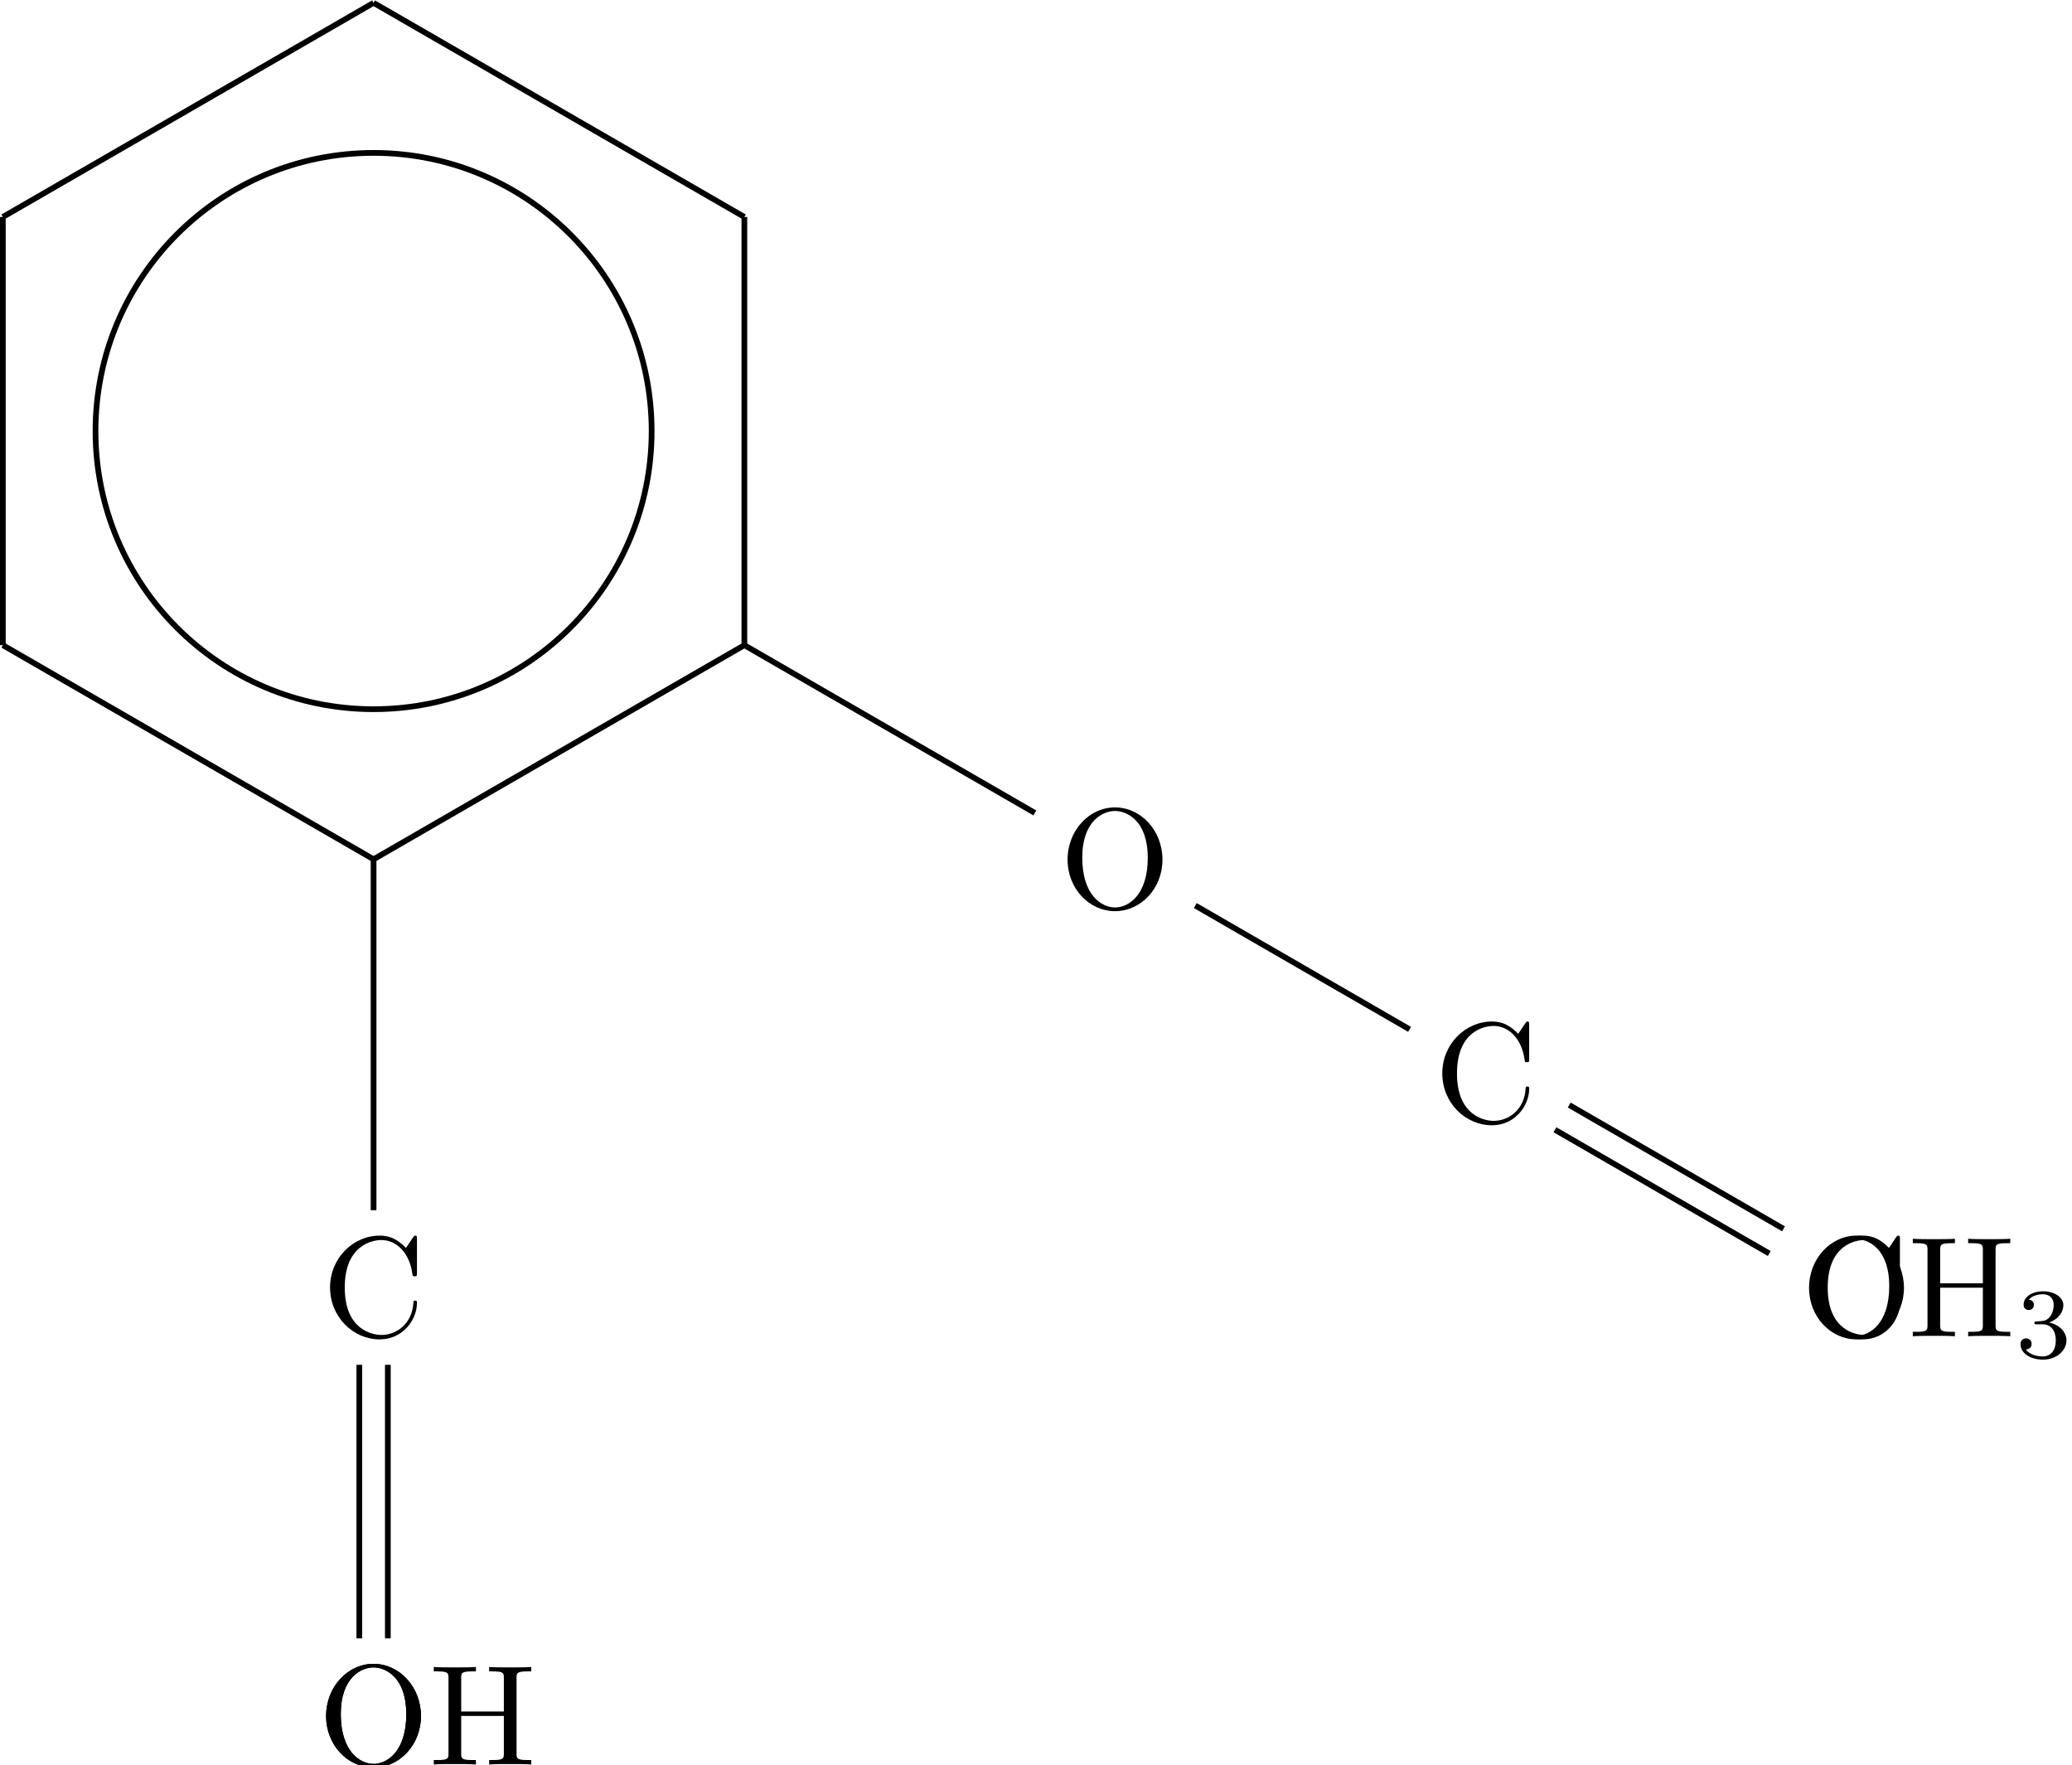
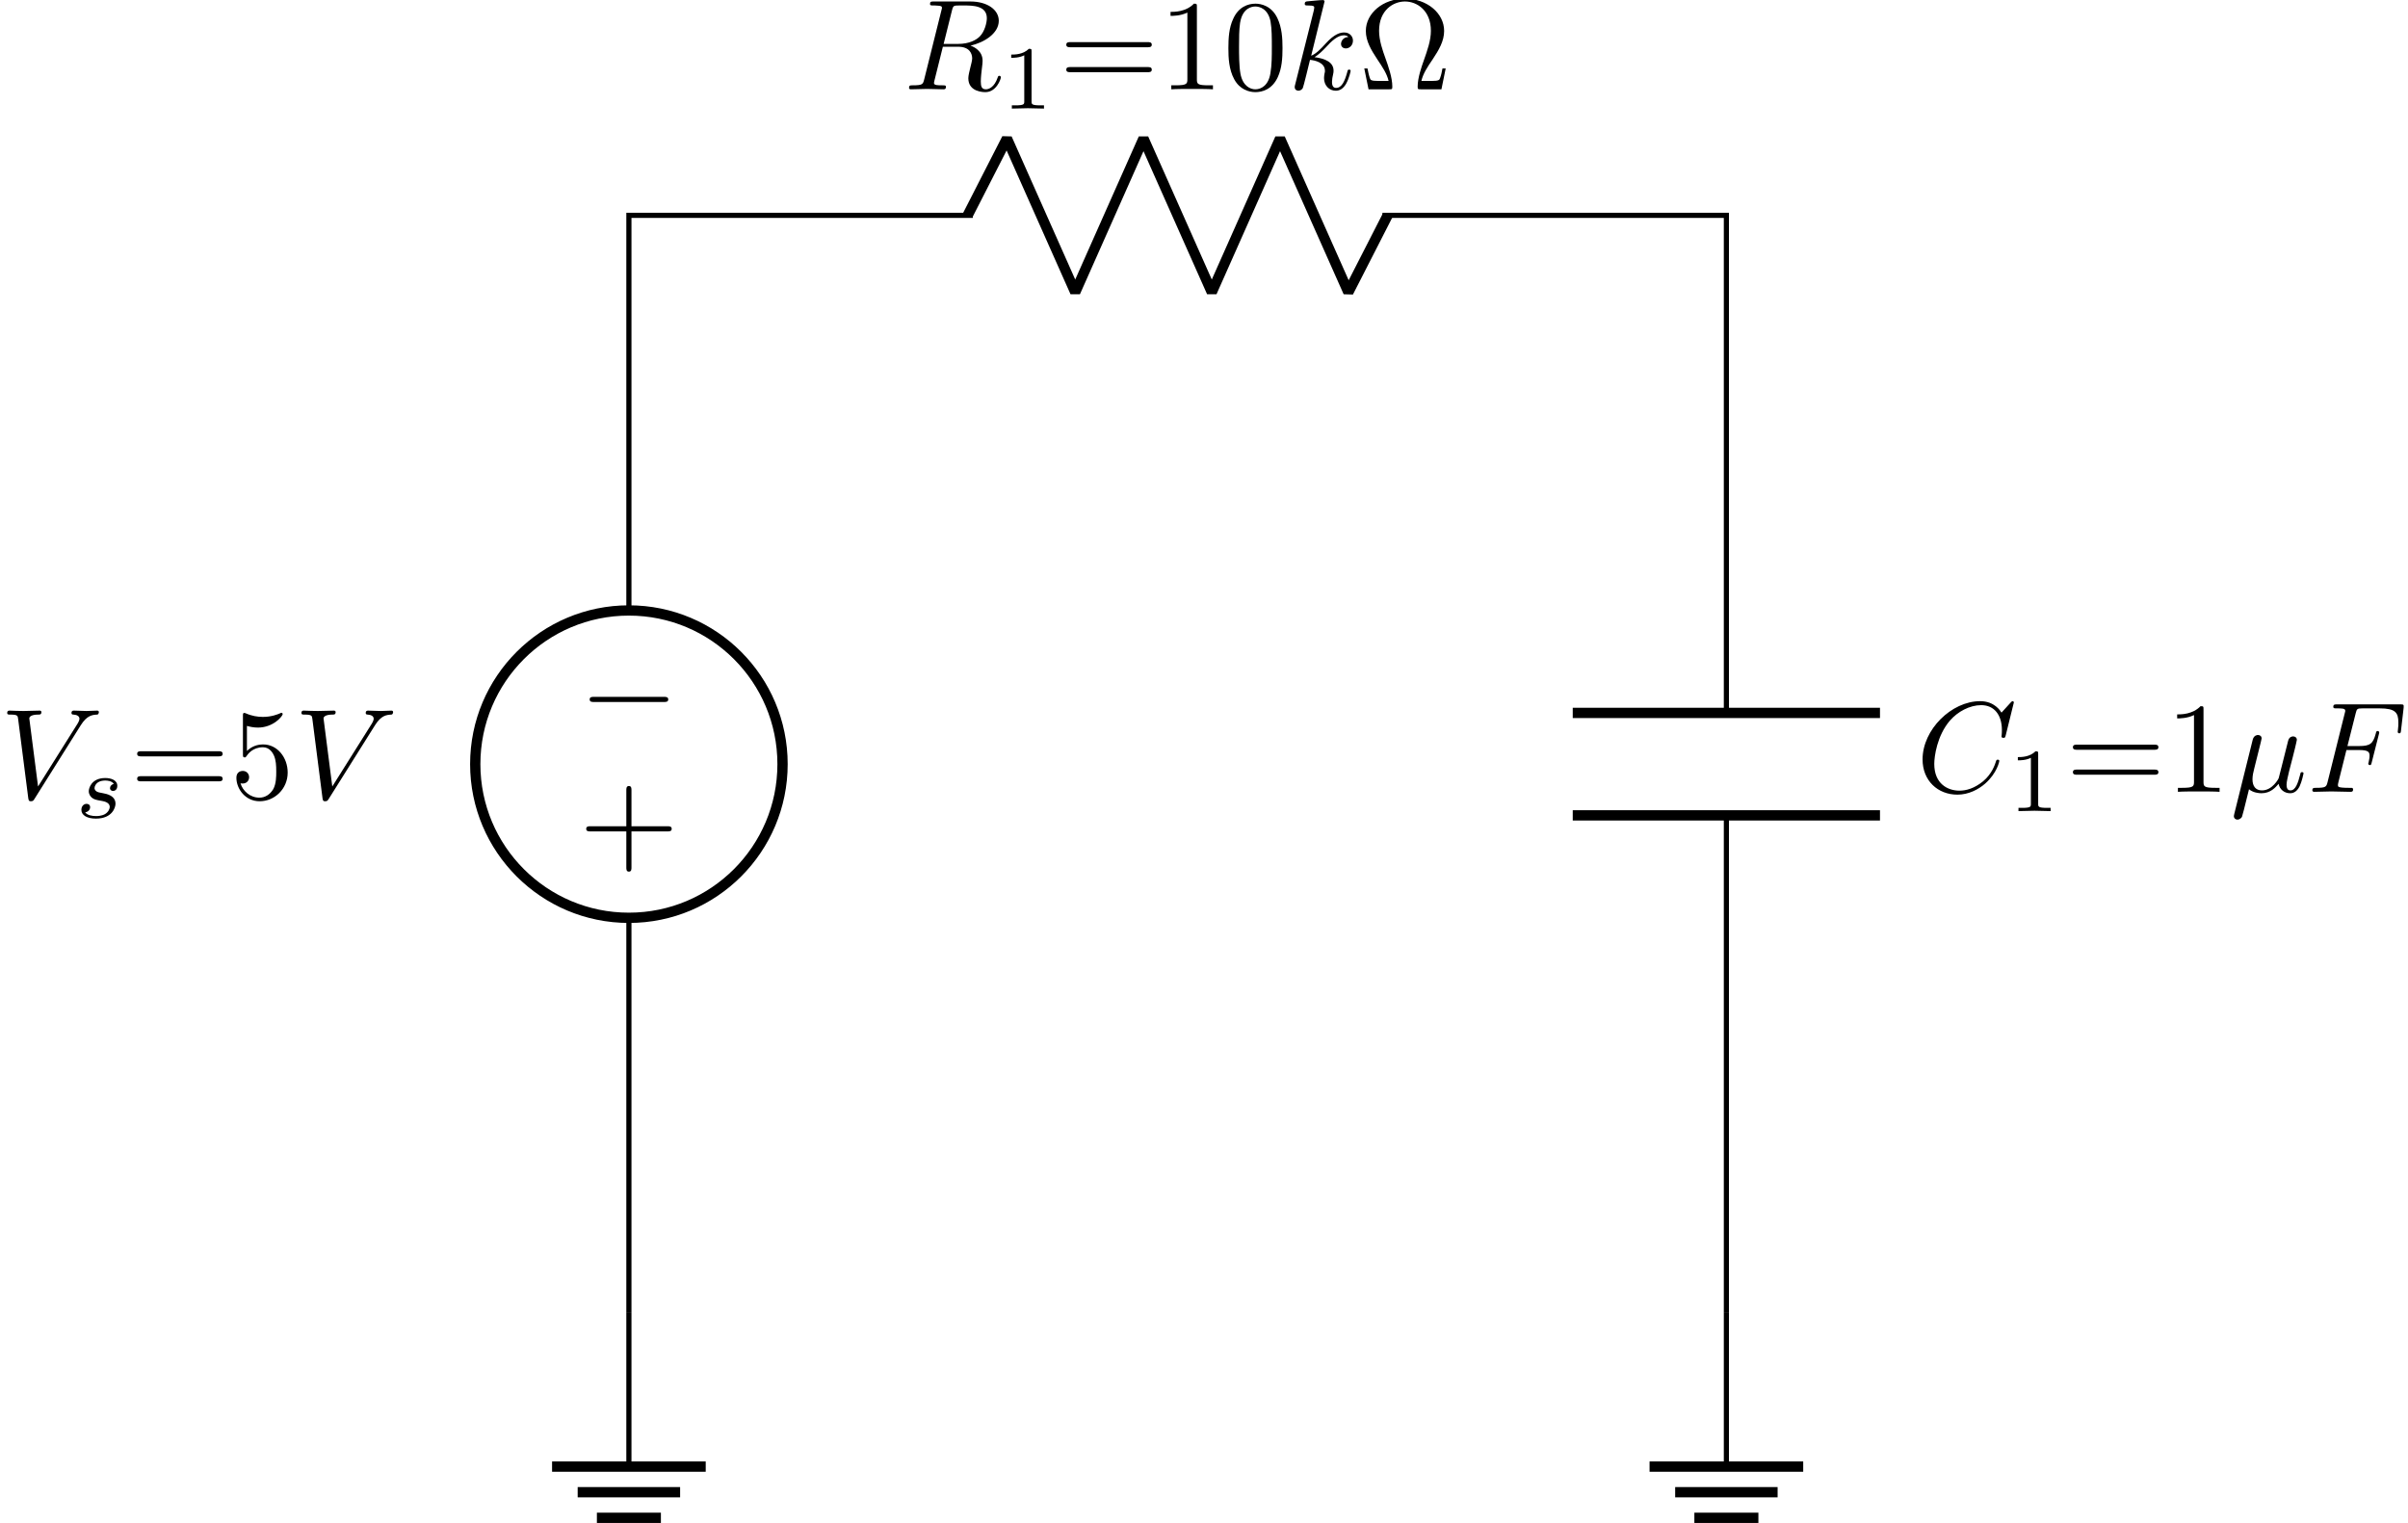
- <svg xmlns="http://www.w3.org/2000/svg" xmlns:xlink="http://www.w3.org/1999/xlink" version="1.1" width="144.661pt" height="123.156pt" viewBox="-0 -45.031 144.661 123.156">
+ <svg xmlns="http://www.w3.org/2000/svg" xmlns:xlink="http://www.w3.org/1999/xlink" version="1.1" width="186.592pt" height="117.997pt" viewBox="-55.064 -68.943 186.592 117.997">
  <defs>
-     <path id="g0-67" d="M.558-3.407C.558-1.345 2.172 .219 4.025 .219C5.649 .219 6.625-1.166 6.625-2.321C6.625-2.421 6.625-2.491 6.496-2.491C6.386-2.491 6.386-2.431 6.376-2.331C6.296-.907 5.23-.09 4.144-.09C3.537-.09 1.584-.428 1.584-3.397C1.584-6.376 3.527-6.715 4.134-6.715C5.22-6.715 6.107-5.808 6.306-4.354C6.326-4.214 6.326-4.184 6.466-4.184C6.625-4.184 6.625-4.214 6.625-4.423V-6.785C6.625-6.954 6.625-7.024 6.516-7.024C6.476-7.024 6.436-7.024 6.356-6.904L5.858-6.167C5.489-6.526 4.981-7.024 4.025-7.024C2.162-7.024 .558-5.44 .558-3.407Z" />
-     <path id="g0-72" d="M6.107-6.027C6.107-6.386 6.127-6.496 6.894-6.496H7.133V-6.804C6.785-6.775 6.047-6.775 5.669-6.775S4.543-6.775 4.194-6.804V-6.496H4.433C5.2-6.496 5.22-6.386 5.22-6.027V-3.696H2.242V-6.027C2.242-6.386 2.262-6.496 3.029-6.496H3.268V-6.804C2.919-6.775 2.182-6.775 1.803-6.775S.677-6.775 .329-6.804V-6.496H.568C1.335-6.496 1.355-6.386 1.355-6.027V-.777C1.355-.418 1.335-.309 .568-.309H.329V0C.677-.03 1.415-.03 1.793-.03S2.919-.03 3.268 0V-.309H3.029C2.262-.309 2.242-.418 2.242-.777V-3.387H5.22V-.777C5.22-.418 5.2-.309 4.433-.309H4.194V0C4.543-.03 5.28-.03 5.659-.03S6.785-.03 7.133 0V-.309H6.894C6.127-.309 6.107-.418 6.107-.777V-6.027Z" />
-     <path id="g0-79" d="M7.183-3.377C7.183-5.41 5.679-7.024 3.866-7.024C2.082-7.024 .558-5.43 .558-3.377C.558-1.335 2.092 .219 3.866 .219C5.679 .219 7.183-1.365 7.183-3.377ZM3.875-.04C2.919-.04 1.584-.917 1.584-3.517C1.584-6.097 3.039-6.775 3.866-6.775C4.732-6.775 6.157-6.067 6.157-3.517C6.157-.877 4.792-.04 3.875-.04Z" />
-     <path id="g1-51" d="M1.904-2.329C2.448-2.329 2.838-1.953 2.838-1.206C2.838-.342 2.336-.084 1.932-.084C1.653-.084 1.039-.16 .746-.572C1.074-.586 1.151-.816 1.151-.962C1.151-1.186 .983-1.346 .767-1.346C.572-1.346 .377-1.227 .377-.941C.377-.286 1.102 .139 1.946 .139C2.915 .139 3.585-.509 3.585-1.206C3.585-1.75 3.138-2.294 2.371-2.455C3.103-2.72 3.368-3.243 3.368-3.668C3.368-4.219 2.734-4.631 1.96-4.631S.593-4.254 .593-3.696C.593-3.459 .746-3.327 .955-3.327C1.172-3.327 1.311-3.487 1.311-3.682C1.311-3.884 1.172-4.031 .955-4.045C1.2-4.352 1.681-4.428 1.939-4.428C2.253-4.428 2.692-4.275 2.692-3.668C2.692-3.375 2.594-3.055 2.413-2.838C2.183-2.573 1.988-2.559 1.639-2.538C1.465-2.525 1.451-2.525 1.416-2.518C1.402-2.518 1.346-2.504 1.346-2.427C1.346-2.329 1.409-2.329 1.527-2.329H1.904Z" />
+     <path id="g2-115" d="M3.006-2.622C2.824-2.58 2.713-2.434 2.713-2.294C2.713-2.134 2.852-2.071 2.943-2.071C3.013-2.071 3.278-2.113 3.278-2.469C3.278-2.922 2.776-3.075 2.35-3.075C1.262-3.075 1.067-2.273 1.067-2.057C1.067-1.799 1.213-1.632 1.311-1.548C1.492-1.409 1.618-1.381 2.099-1.297C2.246-1.269 2.692-1.186 2.692-.837C2.692-.718 2.615-.453 2.322-.279C2.05-.126 1.709-.126 1.625-.126C1.346-.126 .948-.188 .788-.418C1.018-.446 1.172-.621 1.172-.816C1.172-.99 1.046-1.074 .9-1.074C.697-1.074 .495-.914 .495-.607C.495-.188 .941 .07 1.618 .07C2.901 .07 3.138-.809 3.138-1.081C3.138-1.723 2.434-1.848 2.176-1.897C2.113-1.911 1.939-1.939 1.897-1.953C1.639-2.001 1.513-2.148 1.513-2.301C1.513-2.462 1.639-2.65 1.792-2.748C1.981-2.866 2.225-2.88 2.343-2.88C2.49-2.88 2.852-2.859 3.006-2.622Z" />
+     <path id="g0-0" d="M6.565-2.291C6.735-2.291 6.914-2.291 6.914-2.491S6.735-2.69 6.565-2.69H1.176C1.006-2.69 .827-2.69 .827-2.491S1.006-2.291 1.176-2.291H6.565Z" />
+     <path id="g4-49" d="M2.336-4.435C2.336-4.624 2.322-4.631 2.127-4.631C1.681-4.191 1.046-4.184 .76-4.184V-3.933C.928-3.933 1.388-3.933 1.771-4.129V-.572C1.771-.342 1.771-.251 1.074-.251H.809V0C.934-.007 1.792-.028 2.05-.028C2.267-.028 3.145-.007 3.299 0V-.251H3.034C2.336-.251 2.336-.342 2.336-.572V-4.435Z" />
+     <path id="g3-10" d="M6.745-1.614H6.496C6.446-1.355 6.406-1.126 6.316-.887C6.267-.727 6.237-.648 5.659-.648H4.862C4.991-1.205 5.3-1.684 5.748-2.341C6.217-3.049 6.625-3.736 6.625-4.523C6.625-5.908 5.28-7.024 3.597-7.024C1.883-7.024 .558-5.888 .558-4.523C.558-3.736 .966-3.049 1.435-2.341C1.873-1.684 2.192-1.205 2.321-.648H1.524C.946-.648 .917-.727 .867-.877C.787-1.106 .737-1.365 .687-1.614H.438L.767 0H2.361C2.58 0 2.61 0 2.61-.209C2.61-.907 2.301-1.783 2.072-2.421C1.863-2.999 1.584-3.786 1.584-4.533C1.584-6.127 2.68-6.804 3.587-6.804C4.543-6.804 5.599-6.087 5.599-4.533C5.599-3.786 5.33-3.029 5.041-2.212C4.892-1.793 4.573-.897 4.573-.209C4.573 0 4.603 0 4.832 0H6.416L6.745-1.614Z" />
+     <path id="g3-43" d="M4.075-2.291H6.854C6.994-2.291 7.183-2.291 7.183-2.491S6.994-2.69 6.854-2.69H4.075V-5.479C4.075-5.619 4.075-5.808 3.875-5.808S3.676-5.619 3.676-5.479V-2.69H.887C.747-2.69 .558-2.69 .558-2.491S.747-2.291 .887-2.291H3.676V.498C3.676 .638 3.676 .827 3.875 .827S4.075 .638 4.075 .498V-2.291Z" />
+     <path id="g3-48" d="M4.583-3.188C4.583-3.985 4.533-4.782 4.184-5.519C3.726-6.476 2.909-6.635 2.491-6.635C1.893-6.635 1.166-6.376 .757-5.45C.438-4.762 .389-3.985 .389-3.188C.389-2.441 .428-1.544 .837-.787C1.265 .02 1.993 .219 2.481 .219C3.019 .219 3.776 .01 4.214-.936C4.533-1.624 4.583-2.401 4.583-3.188ZM2.481 0C2.092 0 1.504-.249 1.325-1.205C1.215-1.803 1.215-2.72 1.215-3.308C1.215-3.945 1.215-4.603 1.295-5.141C1.484-6.326 2.232-6.416 2.481-6.416C2.809-6.416 3.467-6.237 3.656-5.25C3.756-4.692 3.756-3.935 3.756-3.308C3.756-2.56 3.756-1.883 3.646-1.245C3.497-.299 2.929 0 2.481 0Z" />
+     <path id="g3-49" d="M2.929-6.376C2.929-6.615 2.929-6.635 2.7-6.635C2.082-5.998 1.205-5.998 .887-5.998V-5.689C1.086-5.689 1.674-5.689 2.192-5.948V-.787C2.192-.428 2.162-.309 1.265-.309H.946V0C1.295-.03 2.162-.03 2.56-.03S3.826-.03 4.174 0V-.309H3.856C2.959-.309 2.929-.418 2.929-.787V-6.376Z" />
+     <path id="g3-53" d="M4.473-2.002C4.473-3.188 3.656-4.184 2.58-4.184C2.102-4.184 1.674-4.025 1.315-3.676V-5.619C1.514-5.559 1.843-5.489 2.162-5.489C3.387-5.489 4.085-6.396 4.085-6.526C4.085-6.585 4.055-6.635 3.985-6.635C3.975-6.635 3.955-6.635 3.905-6.605C3.706-6.516 3.218-6.316 2.55-6.316C2.152-6.316 1.694-6.386 1.225-6.595C1.146-6.625 1.126-6.625 1.106-6.625C1.006-6.625 1.006-6.545 1.006-6.386V-3.437C1.006-3.258 1.006-3.178 1.146-3.178C1.215-3.178 1.235-3.208 1.275-3.268C1.385-3.427 1.753-3.965 2.56-3.965C3.078-3.965 3.328-3.507 3.407-3.328C3.567-2.959 3.587-2.57 3.587-2.072C3.587-1.724 3.587-1.126 3.347-.707C3.108-.319 2.74-.06 2.281-.06C1.554-.06 .986-.588 .817-1.176C.847-1.166 .877-1.156 .986-1.156C1.315-1.156 1.484-1.405 1.484-1.644S1.315-2.132 .986-2.132C.847-2.132 .498-2.062 .498-1.604C.498-.747 1.186 .219 2.301 .219C3.457 .219 4.473-.737 4.473-2.002Z" />
+     <path id="g3-61" d="M6.844-3.258C6.994-3.258 7.183-3.258 7.183-3.457S6.994-3.656 6.854-3.656H.887C.747-3.656 .558-3.656 .558-3.457S.747-3.258 .897-3.258H6.844ZM6.854-1.325C6.994-1.325 7.183-1.325 7.183-1.524S6.994-1.724 6.844-1.724H.897C.747-1.724 .558-1.724 .558-1.524S.747-1.325 .887-1.325H6.854Z" />
+     <path id="g1-22" d="M2.301-3.497C2.351-3.706 2.451-4.085 2.451-4.134C2.451-4.304 2.331-4.403 2.162-4.403C2.132-4.403 1.853-4.394 1.763-4.045L.329 1.724C.299 1.843 .299 1.863 .299 1.883C.299 2.032 .408 2.152 .578 2.152C.787 2.152 .907 1.973 .927 1.943C.966 1.853 1.096 1.335 1.474-.199C1.793 .07 2.242 .11 2.441 .11C3.138 .11 3.527-.339 3.766-.618C3.856-.169 4.224 .11 4.663 .11C5.011 .11 5.24-.12 5.4-.438C5.569-.797 5.699-1.405 5.699-1.425C5.699-1.524 5.609-1.524 5.579-1.524C5.479-1.524 5.469-1.484 5.44-1.345C5.27-.697 5.091-.11 4.682-.11C4.413-.11 4.384-.369 4.384-.568C4.384-.787 4.503-1.255 4.583-1.604L4.862-2.68C4.892-2.829 4.991-3.208 5.031-3.357C5.081-3.587 5.181-3.965 5.181-4.025C5.181-4.204 5.041-4.294 4.892-4.294C4.842-4.294 4.583-4.284 4.503-3.945L4.035-2.082C3.915-1.584 3.806-1.166 3.776-1.066C3.766-1.016 3.288-.11 2.481-.11C1.983-.11 1.743-.438 1.743-.976C1.743-1.265 1.813-1.544 1.883-1.823L2.301-3.497Z" />
+     <path id="g1-67" d="M7.572-6.924C7.572-6.954 7.552-7.024 7.462-7.024C7.432-7.024 7.422-7.014 7.313-6.904L6.615-6.137C6.526-6.276 6.067-7.024 4.961-7.024C2.74-7.024 .498-4.822 .498-2.511C.498-.867 1.674 .219 3.198 .219C4.065 .219 4.822-.179 5.35-.638C6.276-1.455 6.446-2.361 6.446-2.391C6.446-2.491 6.346-2.491 6.326-2.491C6.267-2.491 6.217-2.471 6.197-2.391C6.107-2.102 5.878-1.395 5.191-.817C4.503-.259 3.875-.09 3.357-.09C2.461-.09 1.405-.608 1.405-2.162C1.405-2.73 1.614-4.344 2.61-5.509C3.218-6.217 4.154-6.715 5.041-6.715C6.057-6.715 6.645-5.948 6.645-4.792C6.645-4.394 6.615-4.384 6.615-4.284S6.725-4.184 6.765-4.184C6.894-4.184 6.894-4.204 6.944-4.384L7.572-6.924Z" />
+     <path id="g1-70" d="M3.019-3.238H3.985C4.732-3.238 4.812-3.078 4.812-2.79C4.812-2.72 4.812-2.6 4.742-2.301C4.722-2.252 4.712-2.212 4.712-2.192C4.712-2.112 4.772-2.072 4.832-2.072C4.932-2.072 4.932-2.102 4.981-2.281L5.529-4.443C5.559-4.553 5.559-4.573 5.559-4.603C5.559-4.623 5.539-4.712 5.44-4.712S5.33-4.663 5.29-4.503C5.081-3.726 4.852-3.547 4.005-3.547H3.098L3.736-6.077C3.826-6.426 3.836-6.466 4.274-6.466H5.589C6.814-6.466 7.044-6.137 7.044-5.37C7.044-5.141 7.044-5.101 7.014-4.832C6.994-4.702 6.994-4.682 6.994-4.653C6.994-4.603 7.024-4.533 7.113-4.533C7.223-4.533 7.233-4.593 7.253-4.782L7.452-6.506C7.482-6.775 7.432-6.775 7.183-6.775H2.301C2.102-6.775 2.002-6.775 2.002-6.575C2.002-6.466 2.092-6.466 2.281-6.466C2.65-6.466 2.929-6.466 2.929-6.286C2.929-6.247 2.929-6.227 2.879-6.047L1.564-.777C1.465-.389 1.445-.309 .658-.309C.488-.309 .379-.309 .379-.12C.379 0 .498 0 .528 0C.817 0 1.554-.03 1.843-.03C2.172-.03 2.999 0 3.328 0C3.417 0 3.537 0 3.537-.189C3.537-.269 3.477-.289 3.477-.299C3.447-.309 3.427-.309 3.198-.309C2.979-.309 2.929-.309 2.68-.329C2.391-.359 2.361-.399 2.361-.528C2.361-.548 2.361-.608 2.401-.757L3.019-3.238Z" />
+     <path id="g1-82" d="M3.736-6.117C3.796-6.356 3.826-6.456 4.015-6.486C4.105-6.496 4.423-6.496 4.623-6.496C5.33-6.496 6.436-6.496 6.436-5.509C6.436-5.171 6.276-4.483 5.888-4.095C5.629-3.836 5.101-3.517 4.204-3.517H3.088L3.736-6.117ZM5.171-3.387C6.177-3.606 7.362-4.304 7.362-5.31C7.362-6.167 6.466-6.804 5.161-6.804H2.321C2.122-6.804 2.032-6.804 2.032-6.605C2.032-6.496 2.122-6.496 2.311-6.496C2.331-6.496 2.521-6.496 2.69-6.476C2.869-6.456 2.959-6.446 2.959-6.316C2.959-6.276 2.949-6.247 2.919-6.127L1.584-.777C1.484-.389 1.465-.309 .677-.309C.498-.309 .408-.309 .408-.11C.408 0 .528 0 .548 0C.827 0 1.524-.03 1.803-.03S2.79 0 3.068 0C3.148 0 3.268 0 3.268-.199C3.268-.309 3.178-.309 2.989-.309C2.62-.309 2.341-.309 2.341-.488C2.341-.548 2.361-.598 2.371-.658L3.029-3.298H4.214C5.121-3.298 5.3-2.74 5.3-2.391C5.3-2.242 5.22-1.933 5.161-1.704C5.091-1.425 5.001-1.056 5.001-.857C5.001 .219 6.197 .219 6.326 .219C7.173 .219 7.522-.787 7.522-.927C7.522-1.046 7.412-1.046 7.402-1.046C7.313-1.046 7.293-.976 7.273-.907C7.024-.169 6.595 0 6.366 0C6.037 0 5.968-.219 5.968-.608C5.968-.917 6.027-1.425 6.067-1.743C6.087-1.883 6.107-2.072 6.107-2.212C6.107-2.979 5.44-3.288 5.171-3.387Z" />
+     <path id="g1-86" d="M6.257-5.669C6.745-6.446 7.163-6.476 7.532-6.496C7.651-6.506 7.661-6.675 7.661-6.685C7.661-6.765 7.611-6.804 7.532-6.804C7.273-6.804 6.984-6.775 6.715-6.775C6.386-6.775 6.047-6.804 5.729-6.804C5.669-6.804 5.539-6.804 5.539-6.615C5.539-6.506 5.629-6.496 5.699-6.496C5.968-6.476 6.157-6.376 6.157-6.167C6.157-6.017 6.007-5.798 6.007-5.788L2.949-.927L2.271-6.197C2.271-6.366 2.501-6.496 2.959-6.496C3.098-6.496 3.208-6.496 3.208-6.695C3.208-6.785 3.128-6.804 3.068-6.804C2.67-6.804 2.242-6.775 1.833-6.775C1.654-6.775 1.465-6.785 1.285-6.785S.917-6.804 .747-6.804C.677-6.804 .558-6.804 .558-6.615C.558-6.496 .648-6.496 .807-6.496C1.365-6.496 1.375-6.406 1.405-6.157L2.192-.01C2.222 .189 2.262 .219 2.391 .219C2.55 .219 2.59 .169 2.67 .04L6.257-5.669Z" />
+     <path id="g1-107" d="M2.859-6.804C2.859-6.814 2.859-6.914 2.73-6.914C2.501-6.914 1.773-6.834 1.514-6.814C1.435-6.804 1.325-6.795 1.325-6.615C1.325-6.496 1.415-6.496 1.564-6.496C2.042-6.496 2.062-6.426 2.062-6.326L2.032-6.127L.588-.389C.548-.249 .548-.229 .548-.169C.548 .06 .747 .11 .837 .11C.966 .11 1.116 .02 1.176-.1C1.225-.189 1.674-2.032 1.733-2.281C2.072-2.252 2.889-2.092 2.889-1.435C2.889-1.365 2.889-1.325 2.859-1.225C2.839-1.106 2.819-.986 2.819-.877C2.819-.289 3.218 .11 3.736 .11C4.035 .11 4.304-.05 4.523-.418C4.772-.857 4.882-1.405 4.882-1.425C4.882-1.524 4.792-1.524 4.762-1.524C4.663-1.524 4.653-1.484 4.623-1.345C4.423-.618 4.194-.11 3.756-.11C3.567-.11 3.437-.219 3.437-.578C3.437-.747 3.477-.976 3.517-1.136C3.557-1.305 3.557-1.345 3.557-1.445C3.557-2.092 2.929-2.381 2.082-2.491C2.391-2.67 2.71-2.989 2.939-3.228C3.417-3.756 3.875-4.184 4.364-4.184C4.423-4.184 4.433-4.184 4.453-4.174C4.573-4.154 4.583-4.154 4.663-4.095C4.682-4.085 4.682-4.075 4.702-4.055C4.224-4.025 4.134-3.636 4.134-3.517C4.134-3.357 4.244-3.168 4.513-3.168C4.772-3.168 5.061-3.387 5.061-3.776C5.061-4.075 4.832-4.403 4.384-4.403C4.105-4.403 3.646-4.324 2.929-3.527C2.59-3.148 2.202-2.75 1.823-2.6L2.859-6.804Z" />
  </defs>
  <g id="page1">
-     <path d="M45.496-14.945C45.496-25.668 36.805-34.359 26.082-34.359C15.359-34.359 6.668-25.668 6.668-14.945C6.668-4.223 15.359 4.469 26.082 4.469C36.805 4.469 45.496-4.223 45.496-14.945" stroke="#000" fill="none" stroke-width=".399" stroke-miterlimit="10" />
-     <path d="M.199 0L26.082 14.945" stroke="#000" fill="none" stroke-width=".399" stroke-miterlimit="10" />
-     <g transform="matrix(1 0 0 1 22.28645 48.2365)">
-       <use x=".199" y="0" xlink:href="#g0-67" />
+     <path d="M-6.332 32.781V2.168M-6.332-21.645V-52.258H20.316M52.063-52.258H78.711V-13.707M78.711-5.769V32.781" stroke="#000" fill="none" stroke-width=".399" />
+     <path d="M-6.332 32.781V44.688" stroke="#000" fill="none" stroke-width=".399" />
+     <path d="M-12.285 44.688H-.379M-10.301 46.672H-2.363M-8.812 48.656H-3.852" stroke="#000" fill="none" stroke-width=".797" />
+     <path d="M-18.238-9.738C-18.238-3.164-12.906 2.168-6.332 2.168C.246 2.168 5.574-3.164 5.574-9.738S.246-21.645-6.332-21.645C-12.906-21.645-18.238-16.312-18.238-9.738Z" stroke="#000" fill="none" stroke-width=".797" stroke-miterlimit="10" />
+     <g transform="matrix(-1 0 0 -1 -8.7875 15.5393)">
+       <use x="-6.331" y="32.782" xlink:href="#g0-0" />
    </g>
-     <path d="M26.082 14.945V39.438" stroke="#000" fill="none" stroke-width=".399" stroke-miterlimit="10" />
-     <g transform="matrix(1 0 0 1 22.00975 78.1248)">
-       <use x=".199" y="0" xlink:href="#g0-79" />
+     <g transform="matrix(-1 0 0 -1 -8.7875 25.56534)">
+       <use x="-6.331" y="32.782" xlink:href="#g3-43" />
    </g>
-     <path d="M27.078 50.23V69.324" stroke="#000" fill="none" stroke-width=".399" stroke-miterlimit="10" />
-     <path d="M25.086 50.23V69.324" stroke="#000" fill="none" stroke-width=".399" stroke-miterlimit="10" />
-     <g transform="matrix(1 0 0 1 22.00975 78.1248)">
-       <use x=".199" y="0" xlink:href="#g0-79" />
+     <g transform="matrix(1 0 0 1 -48.73314 -39.86343)">
+       <use x="-6.331" y="32.782" xlink:href="#g1-86" />
+       <use x="-.519" y="34.276" xlink:href="#g2-115" />
+       <use x="3.739" y="32.782" xlink:href="#g3-61" />
+       <use x="11.488" y="32.782" xlink:href="#g3-53" />
+       <use x="16.469" y="32.782" xlink:href="#g1-86" />
    </g>
-     <g transform="matrix(1 0 0 1 29.75855 78.1248)">
-       <use x=".199" y="0" xlink:href="#g0-72" />
+     <path d="M19.918-52.258L22.961-58.211L28.254-46.305L33.543-58.211L38.836-46.305L44.125-58.211L49.418-46.305L52.461-52.258" stroke="#000" fill="none" stroke-width=".797" stroke-miterlimit="10" stroke-linejoin="bevel" />
+     <g transform="matrix(1 0 0 1 21.29956 -94.8057)">
+       <use x="-6.331" y="32.782" xlink:href="#g1-82" />
+       <use x="1.234" y="34.276" xlink:href="#g4-49" />
+       <use x="5.703" y="32.782" xlink:href="#g3-61" />
+       <use x="13.452" y="32.782" xlink:href="#g3-49" />
+       <use x="18.433" y="32.782" xlink:href="#g3-48" />
+       <use x="23.414" y="32.782" xlink:href="#g1-107" />
+       <use x="28.915" y="32.782" xlink:href="#g3-10" />
    </g>
-     <path d="M26.082 14.945L51.969 0" stroke="#000" fill="none" stroke-width=".399" stroke-miterlimit="10" />
-     <g transform="matrix(1 0 0 1 73.77795 18.3481)">
-       <use x=".199" y="0" xlink:href="#g0-79" />
+     <path d="M90.613-13.707H66.805M90.613-5.769H66.805" stroke="#000" fill="none" stroke-width=".797" stroke-miterlimit="10" />
+     <g transform="matrix(1 0 0 1 99.74536 -40.37544)">
+       <use x="-6.331" y="32.782" xlink:href="#g1-67" />
+       <use x=".79" y="34.276" xlink:href="#g4-49" />
+       <use x="5.259" y="32.782" xlink:href="#g3-61" />
+       <use x="13.008" y="32.782" xlink:href="#g3-49" />
+       <use x="17.989" y="32.782" xlink:href="#g1-22" />
+       <use x="23.992" y="32.782" xlink:href="#g1-70" />
    </g>
-     <path d="M51.969 0L72.25 11.711" stroke="#000" fill="none" stroke-width=".399" stroke-miterlimit="10" />
-     <g transform="matrix(1 0 0 1 99.93875 33.2923)">
-       <use x=".199" y="0" xlink:href="#g0-67" />
-     </g>
-     <path d="M83.453 18.176L98.414 26.816" stroke="#000" fill="none" stroke-width=".399" stroke-miterlimit="10" />
-     <g transform="matrix(1 0 0 1 125.5457 48.2364)">
-       <use x=".199" y="0" xlink:href="#g0-79" />
-     </g>
-     <path d="M109.558 32.098L124.519 40.738" stroke="#000" fill="none" stroke-width=".399" stroke-miterlimit="10" />
-     <path d="M108.562 33.824L123.523 42.461" stroke="#000" fill="none" stroke-width=".399" stroke-miterlimit="10" />
-     <g transform="matrix(1 0 0 1 125.8227 48.2364)">
-       <use x=".199" y="0" xlink:href="#g0-67" />
-     </g>
-     <g transform="matrix(1 0 0 1 133.0188 48.2364)">
-       <use x=".199" y="0" xlink:href="#g0-72" />
-       <use x="7.671" y="1.494" xlink:href="#g1-51" />
-     </g>
-     <path d="M51.969 0V-29.887" stroke="#000" fill="none" stroke-width=".399" stroke-miterlimit="10" />
-     <path d="M51.969-29.887L26.082-44.832" stroke="#000" fill="none" stroke-width=".399" stroke-miterlimit="10" />
-     <path d="M26.082-44.832L.199-29.887" stroke="#000" fill="none" stroke-width=".399" stroke-miterlimit="10" />
-     <path d="M.199-29.887V0" stroke="#000" fill="none" stroke-width=".399" stroke-miterlimit="10" />
+     <path d="M78.711 32.781V44.688" stroke="#000" fill="none" stroke-width=".399" stroke-miterlimit="10" />
+     <path d="M72.758 44.688H84.664M74.742 46.672H82.68M76.23 48.656H81.191" stroke="#000" fill="none" stroke-width=".797" stroke-miterlimit="10" />
  </g>
</svg>
